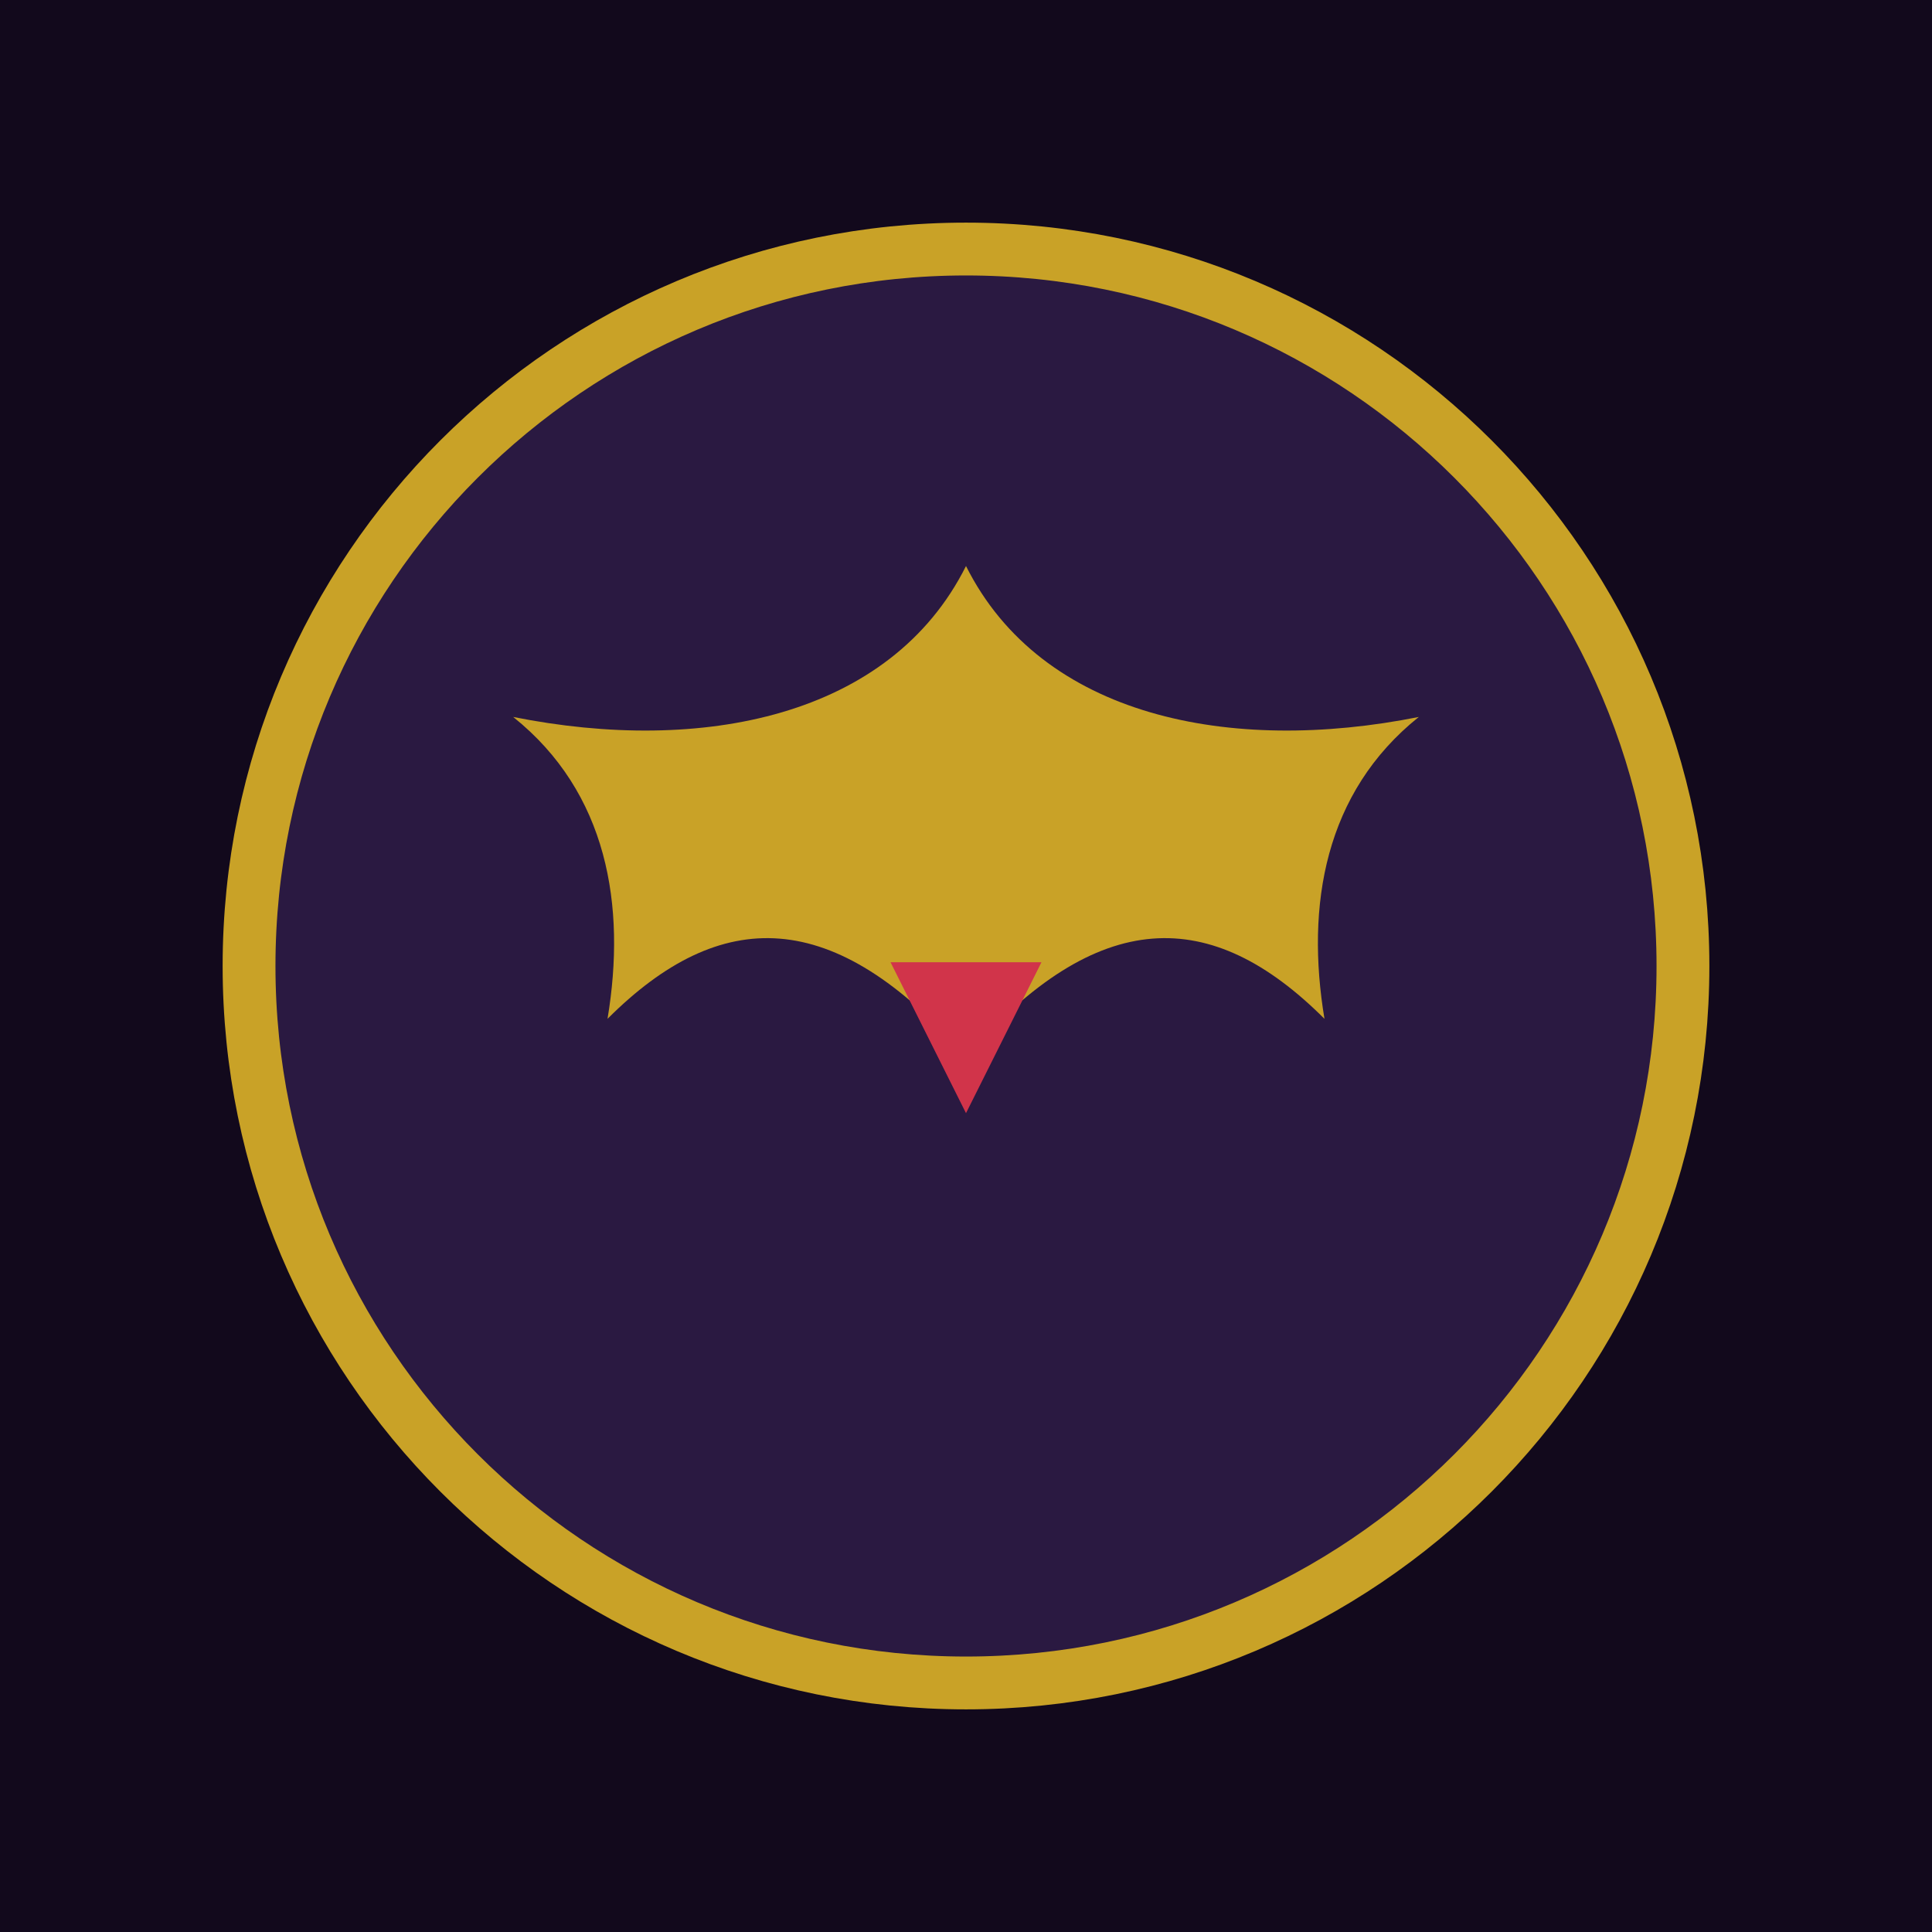
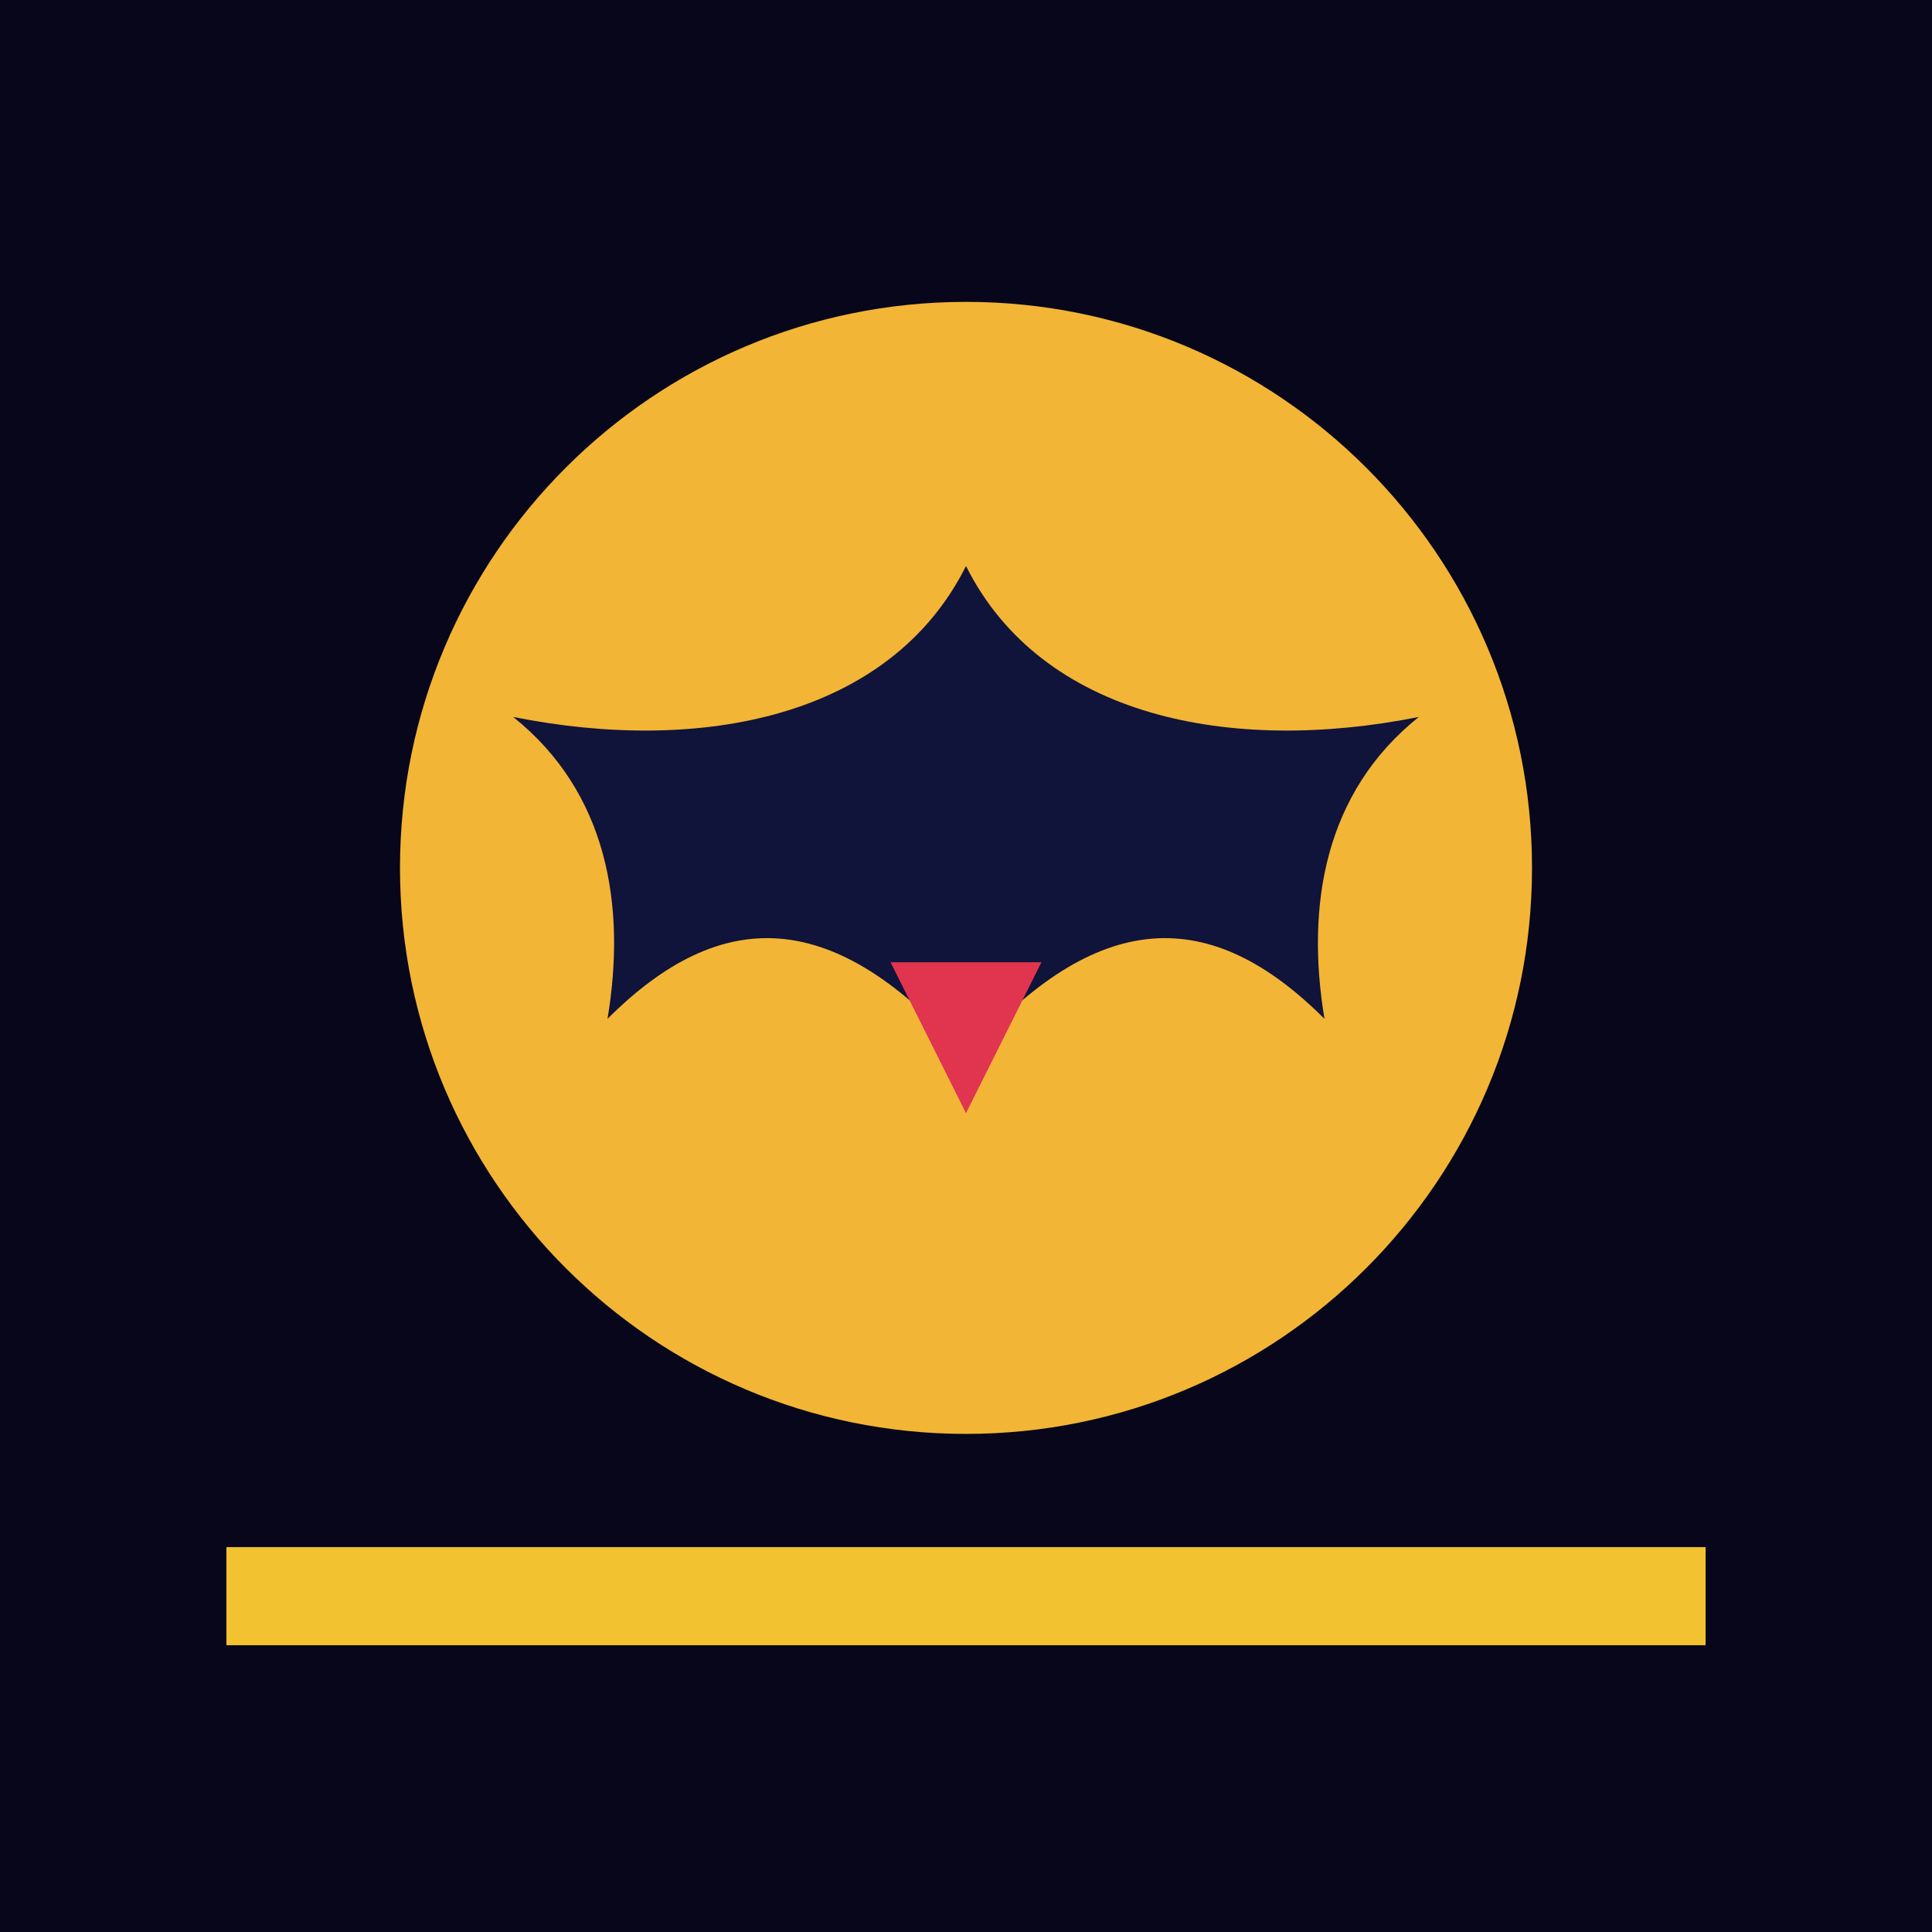
<svg xmlns="http://www.w3.org/2000/svg" viewBox="0 0 512 512">
-   <rect width="512" height="512" fill="#12091c" />
-   <circle cx="256" cy="256" r="190" fill="#2a1941" stroke="#c9a227" stroke-width="14" />
-   <path d="M256 150c-20 40-70 50-120 40 25 20 30 50 25 80 30-30 60-30 95 10 35-40 65-40 95-10-5-30 0-60 25-80-50 10-100 0-120-40z" fill="#c9a227" />
-   <path d="M236 255l20 40 20-40z" fill="#d1344a" />
+   <rect width="512" height="512" fill="#07061a" />
+   <circle cx="256" cy="230" r="150" fill="#f2b535" />
+   <path d="M256 150c-20 40-70 50-120 40 25 20 30 50 25 80 30-30 60-30 95 10 35-40 65-40 95-10-5-30 0-60 25-80-50 10-100 0-120-40z" fill="#10133a" />
+   <path d="M236 255l20 40 20-40z" fill="#e0344f" />
+   <rect x="60" y="410" width="392" height="26" fill="#f2c230" />
</svg>
